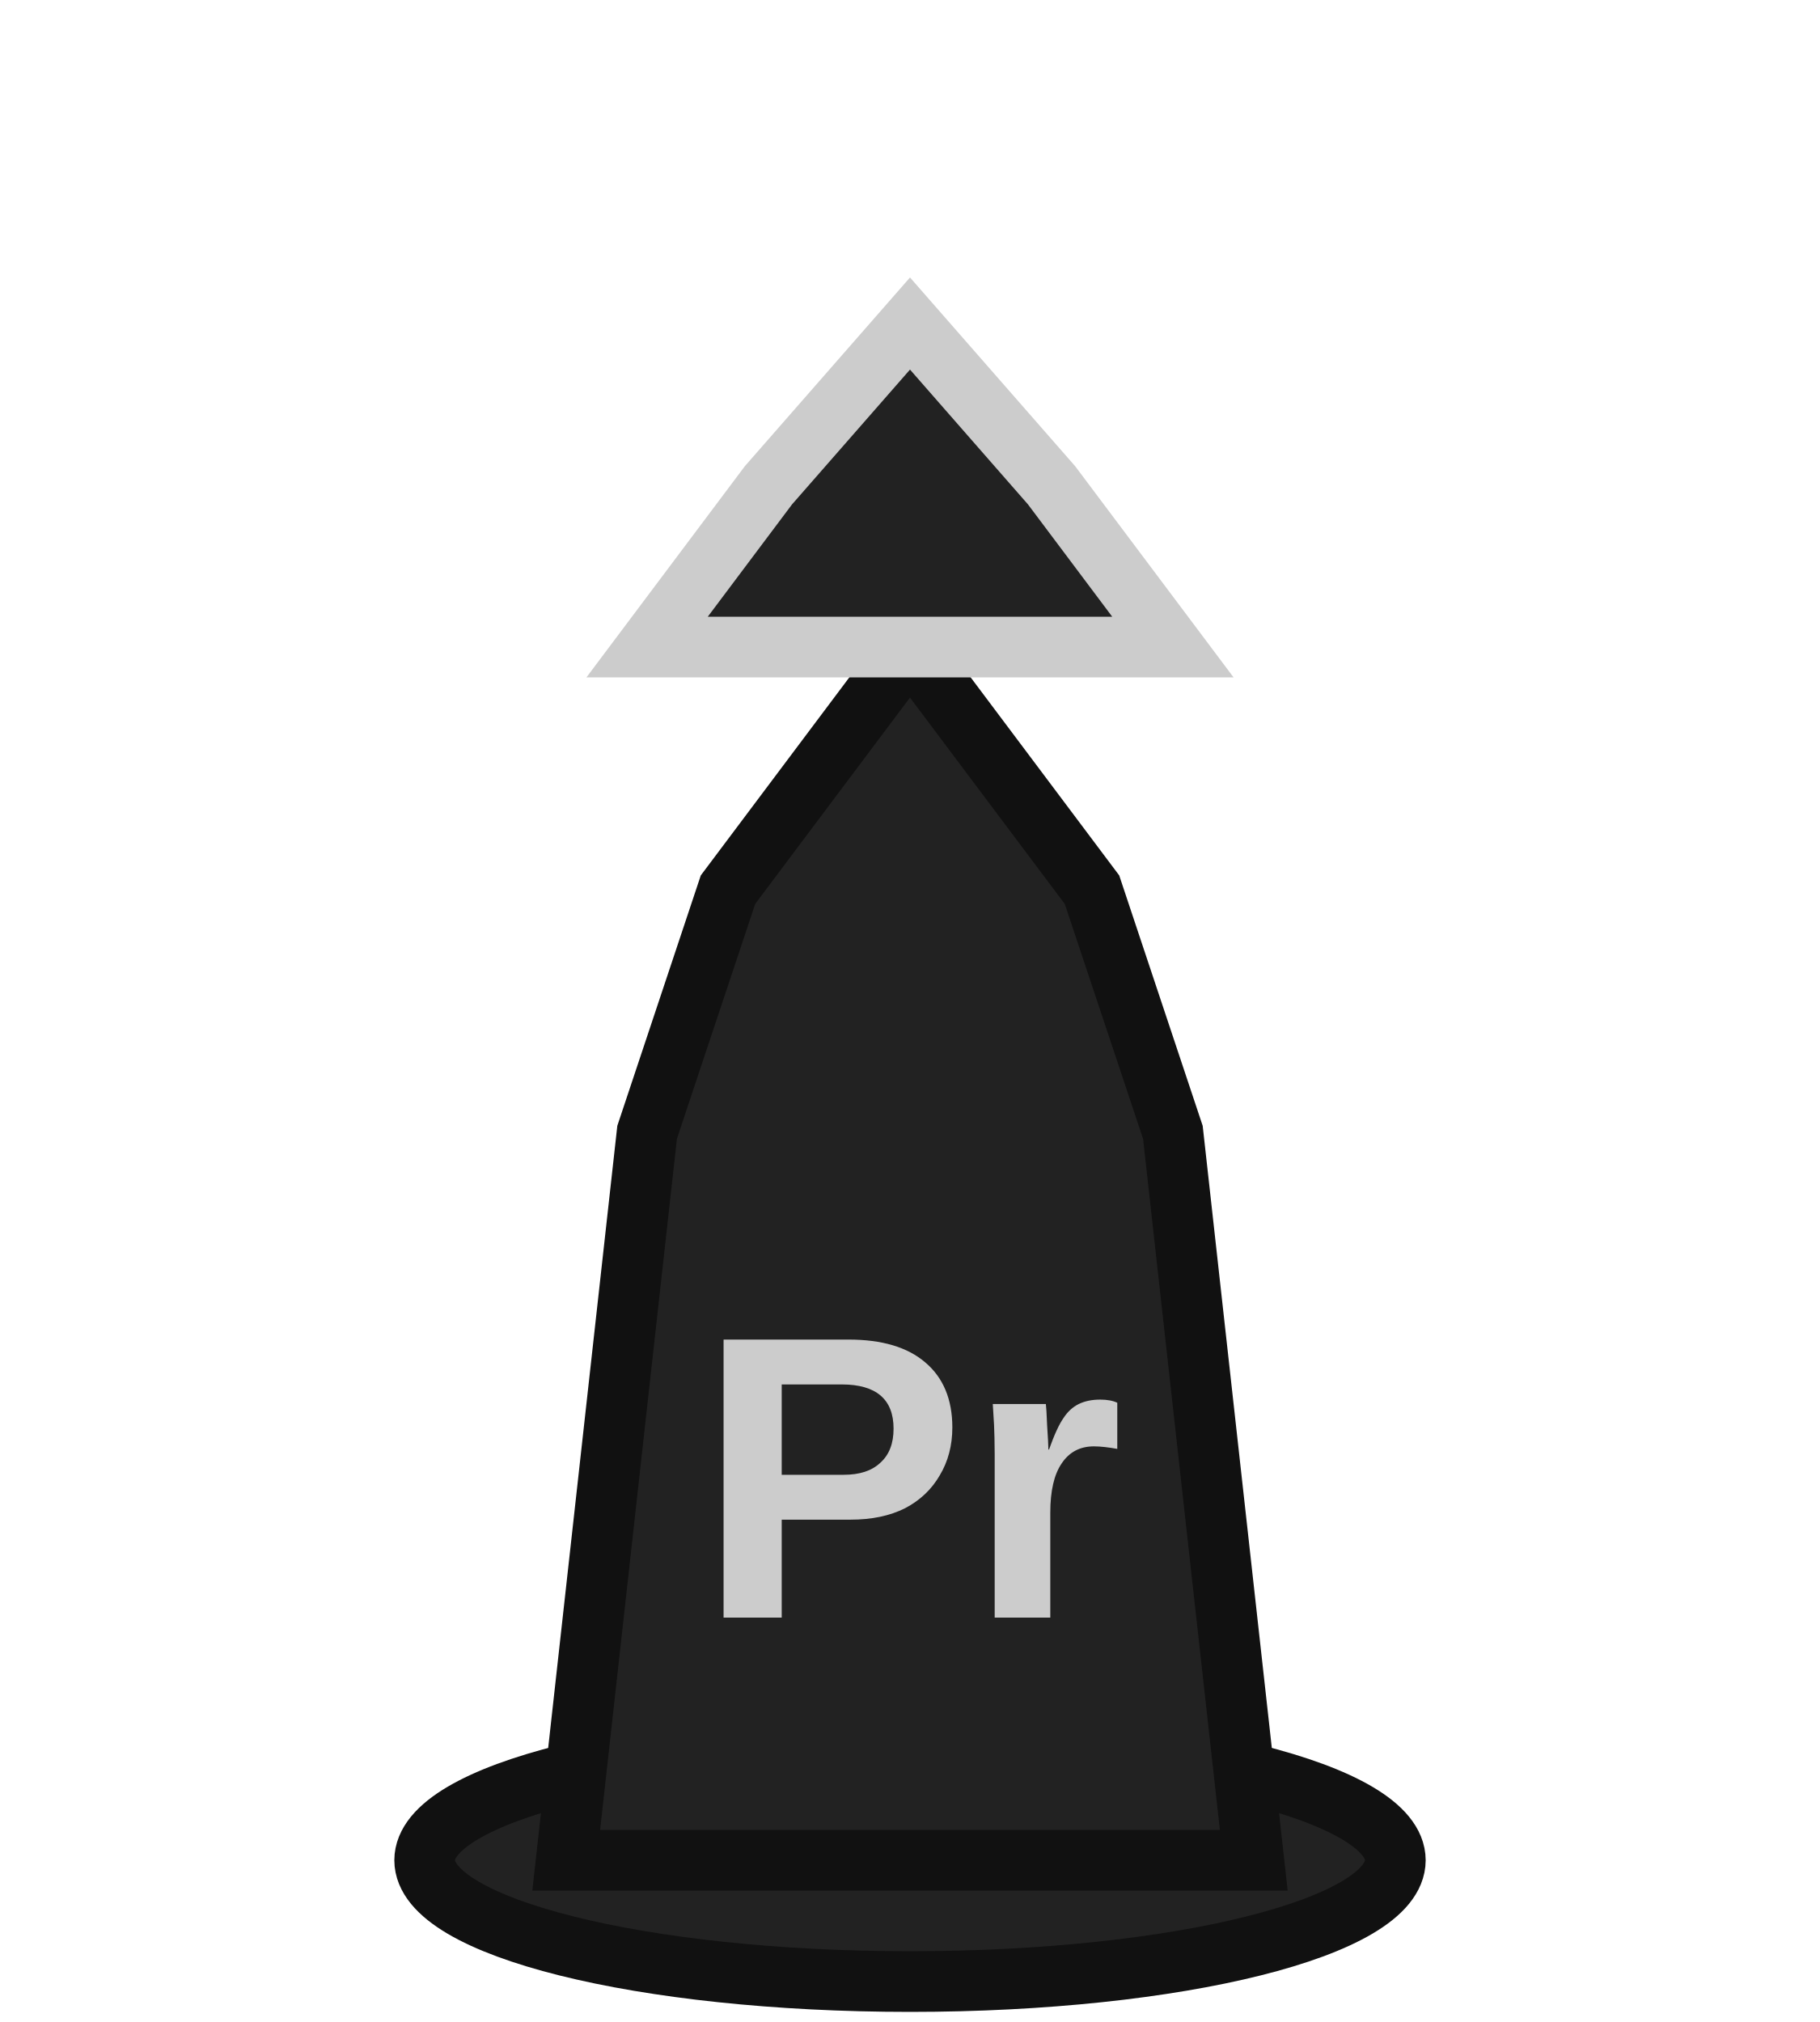
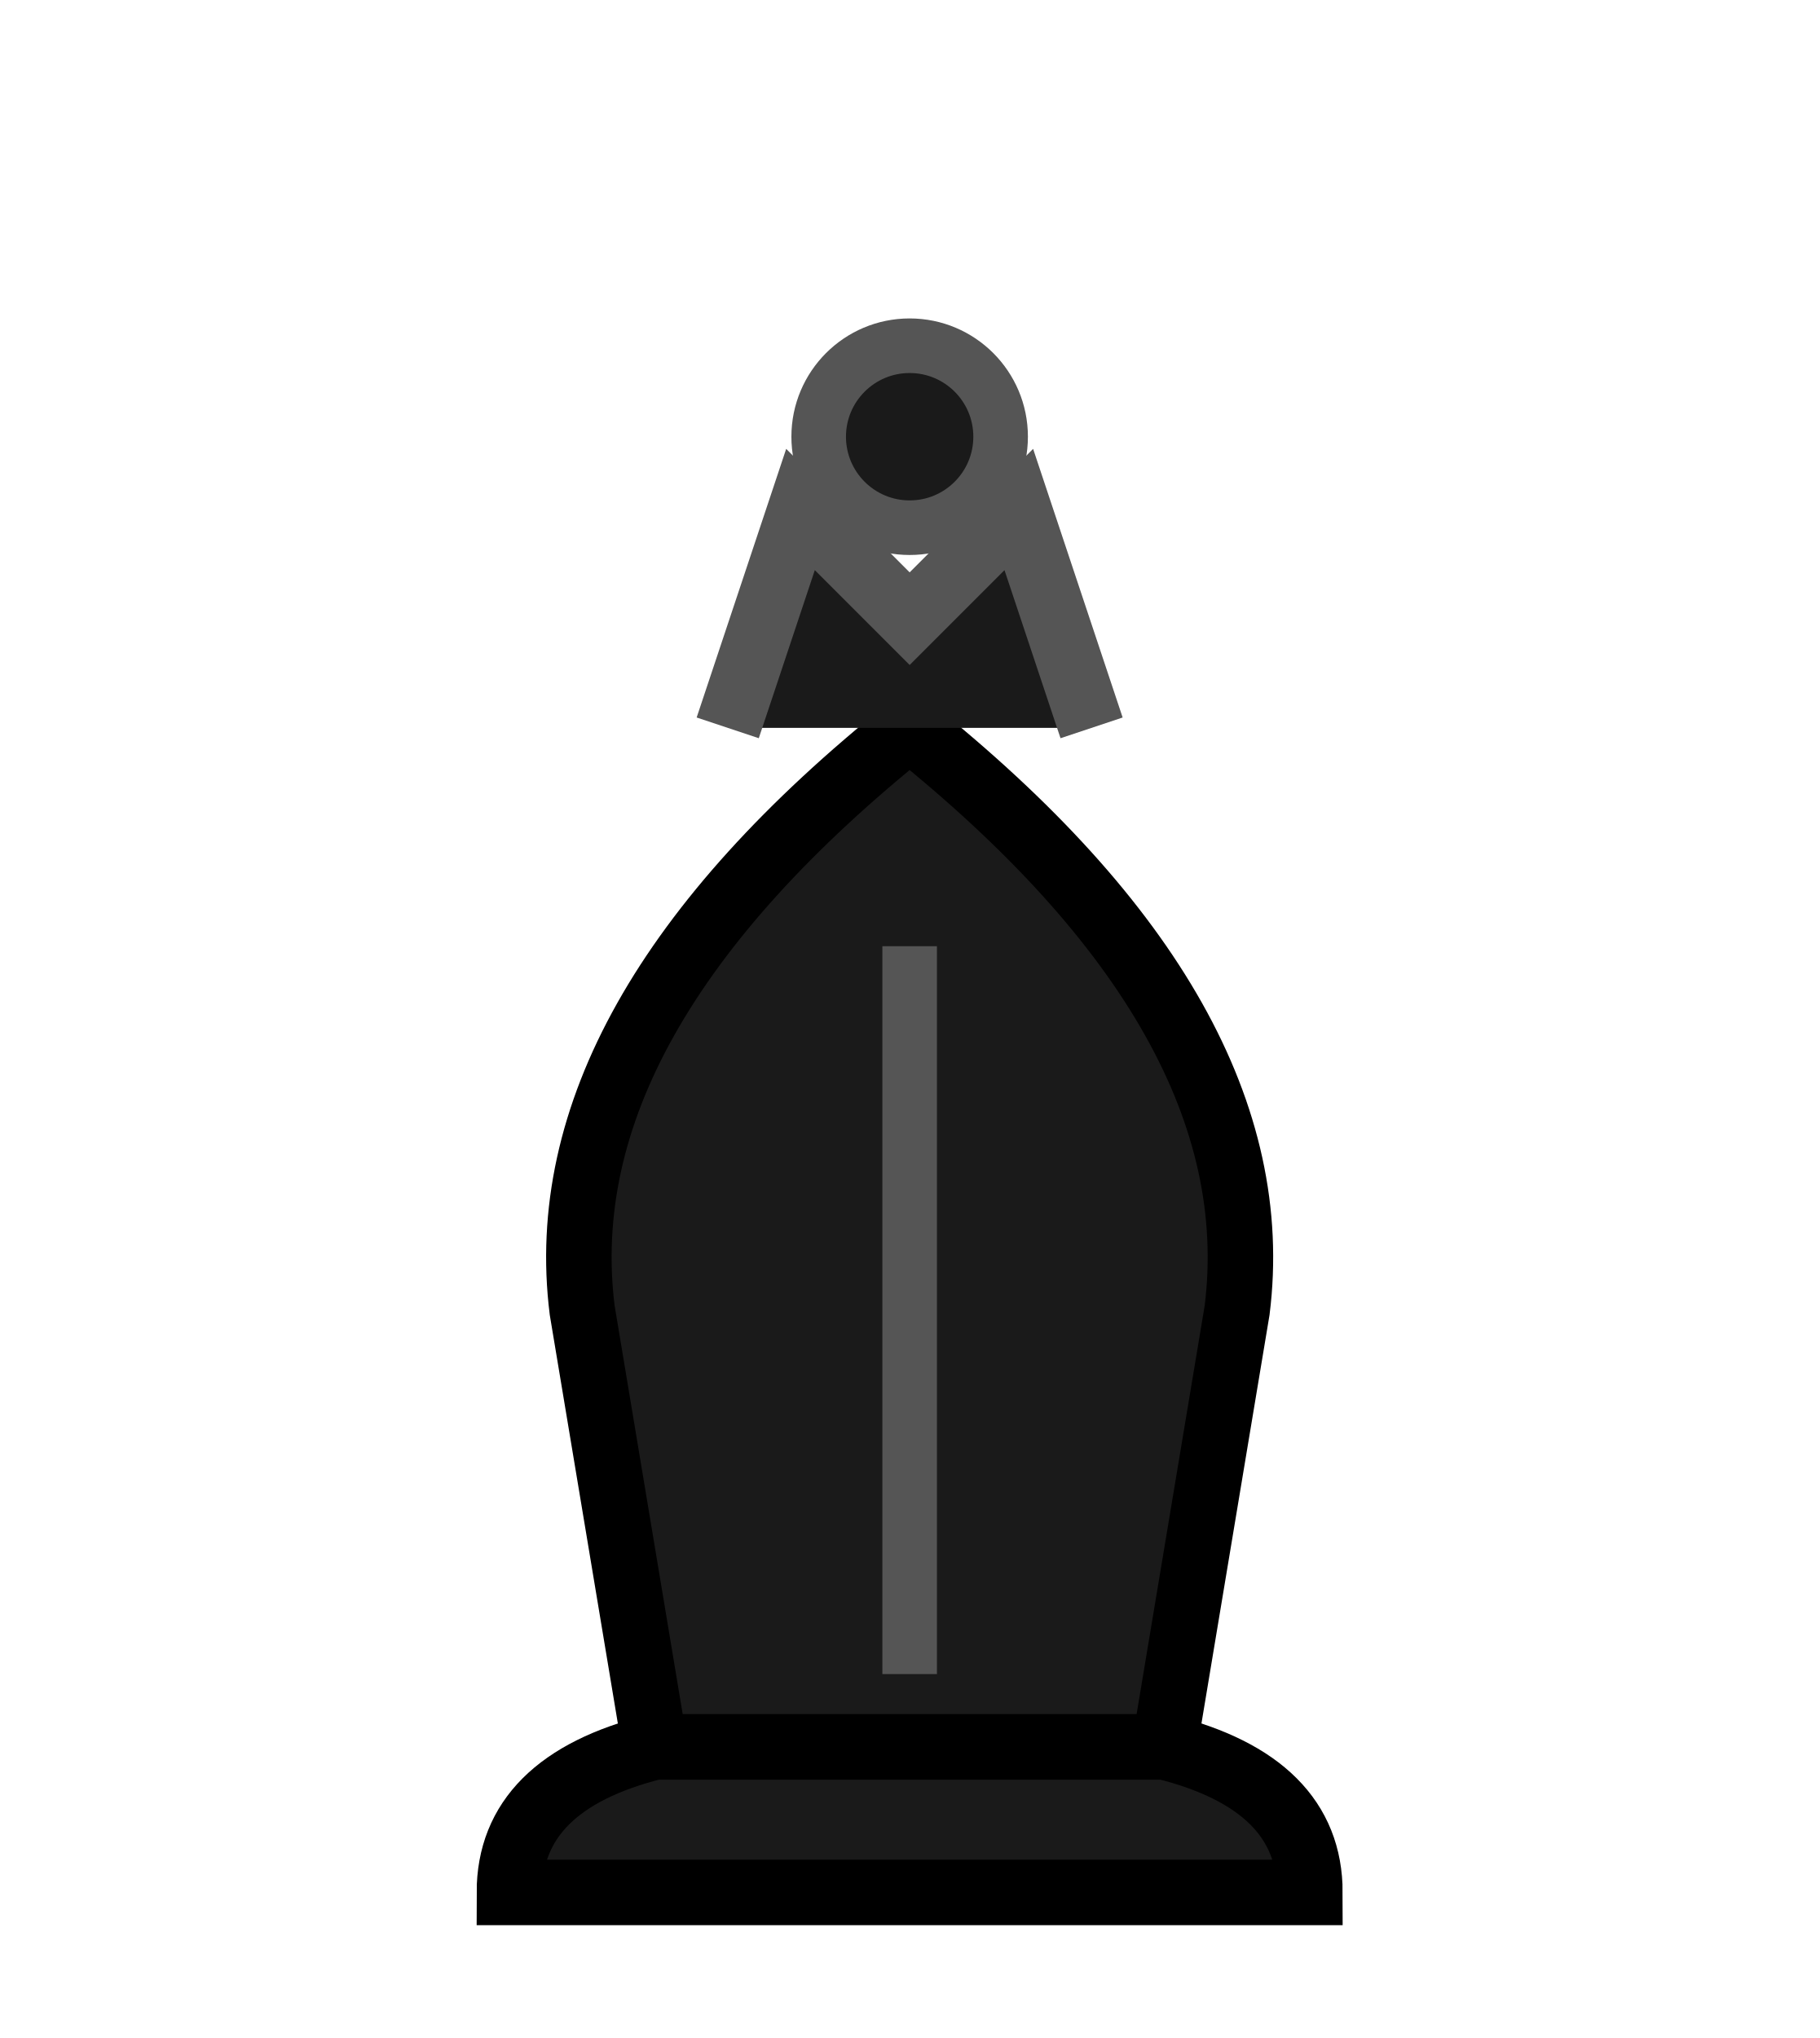
- <svg xmlns="http://www.w3.org/2000/svg" viewBox="0 0 45 50">
-   <ellipse cx="22.5" cy="46" rx="12" ry="3" fill="#222" stroke="#111" stroke-width="1.5" />
-   <path d="M14 46 L16 28 L18 22 L22.5 16 L27 22 L29 28 L31 46 Z" fill="#222" stroke="#111" stroke-width="1.5" />
-   <path d="M16 16 L19 12 L22.5 8 L26 12 L29 16 Z" fill="#222" stroke="#ccc" stroke-width="1.5" />
-   <text x="22.5" y="40" text-anchor="middle" font-family="Arial,sans-serif" font-size="10" font-weight="bold" fill="#ccc">Pr</text>
+ <svg xmlns="http://www.w3.org/2000/svg" viewBox="0 0 50 56">
+   <path d="M14 52 Q14 49 18 48 L32 48 Q36 49 36 52 Z" fill="#1a1a1a" stroke="#000" stroke-width="1.8" />
+   <path d="M18 48 L16 36 Q15 28 25 20 Q35 28 34 36 L32 48 Z" fill="#1a1a1a" stroke="#000" stroke-width="1.8" />
+   <path d="M20 20 L22 14 L25 17 L28 14 L30 20" fill="#1a1a1a" stroke="#555" stroke-width="1.8" />
+   <circle cx="25" cy="12" r="2.5" fill="#1a1a1a" stroke="#555" stroke-width="1.5" />
+   <line x1="25" y1="26" x2="25" y2="46" stroke="#555" stroke-width="1.5" />
</svg>
